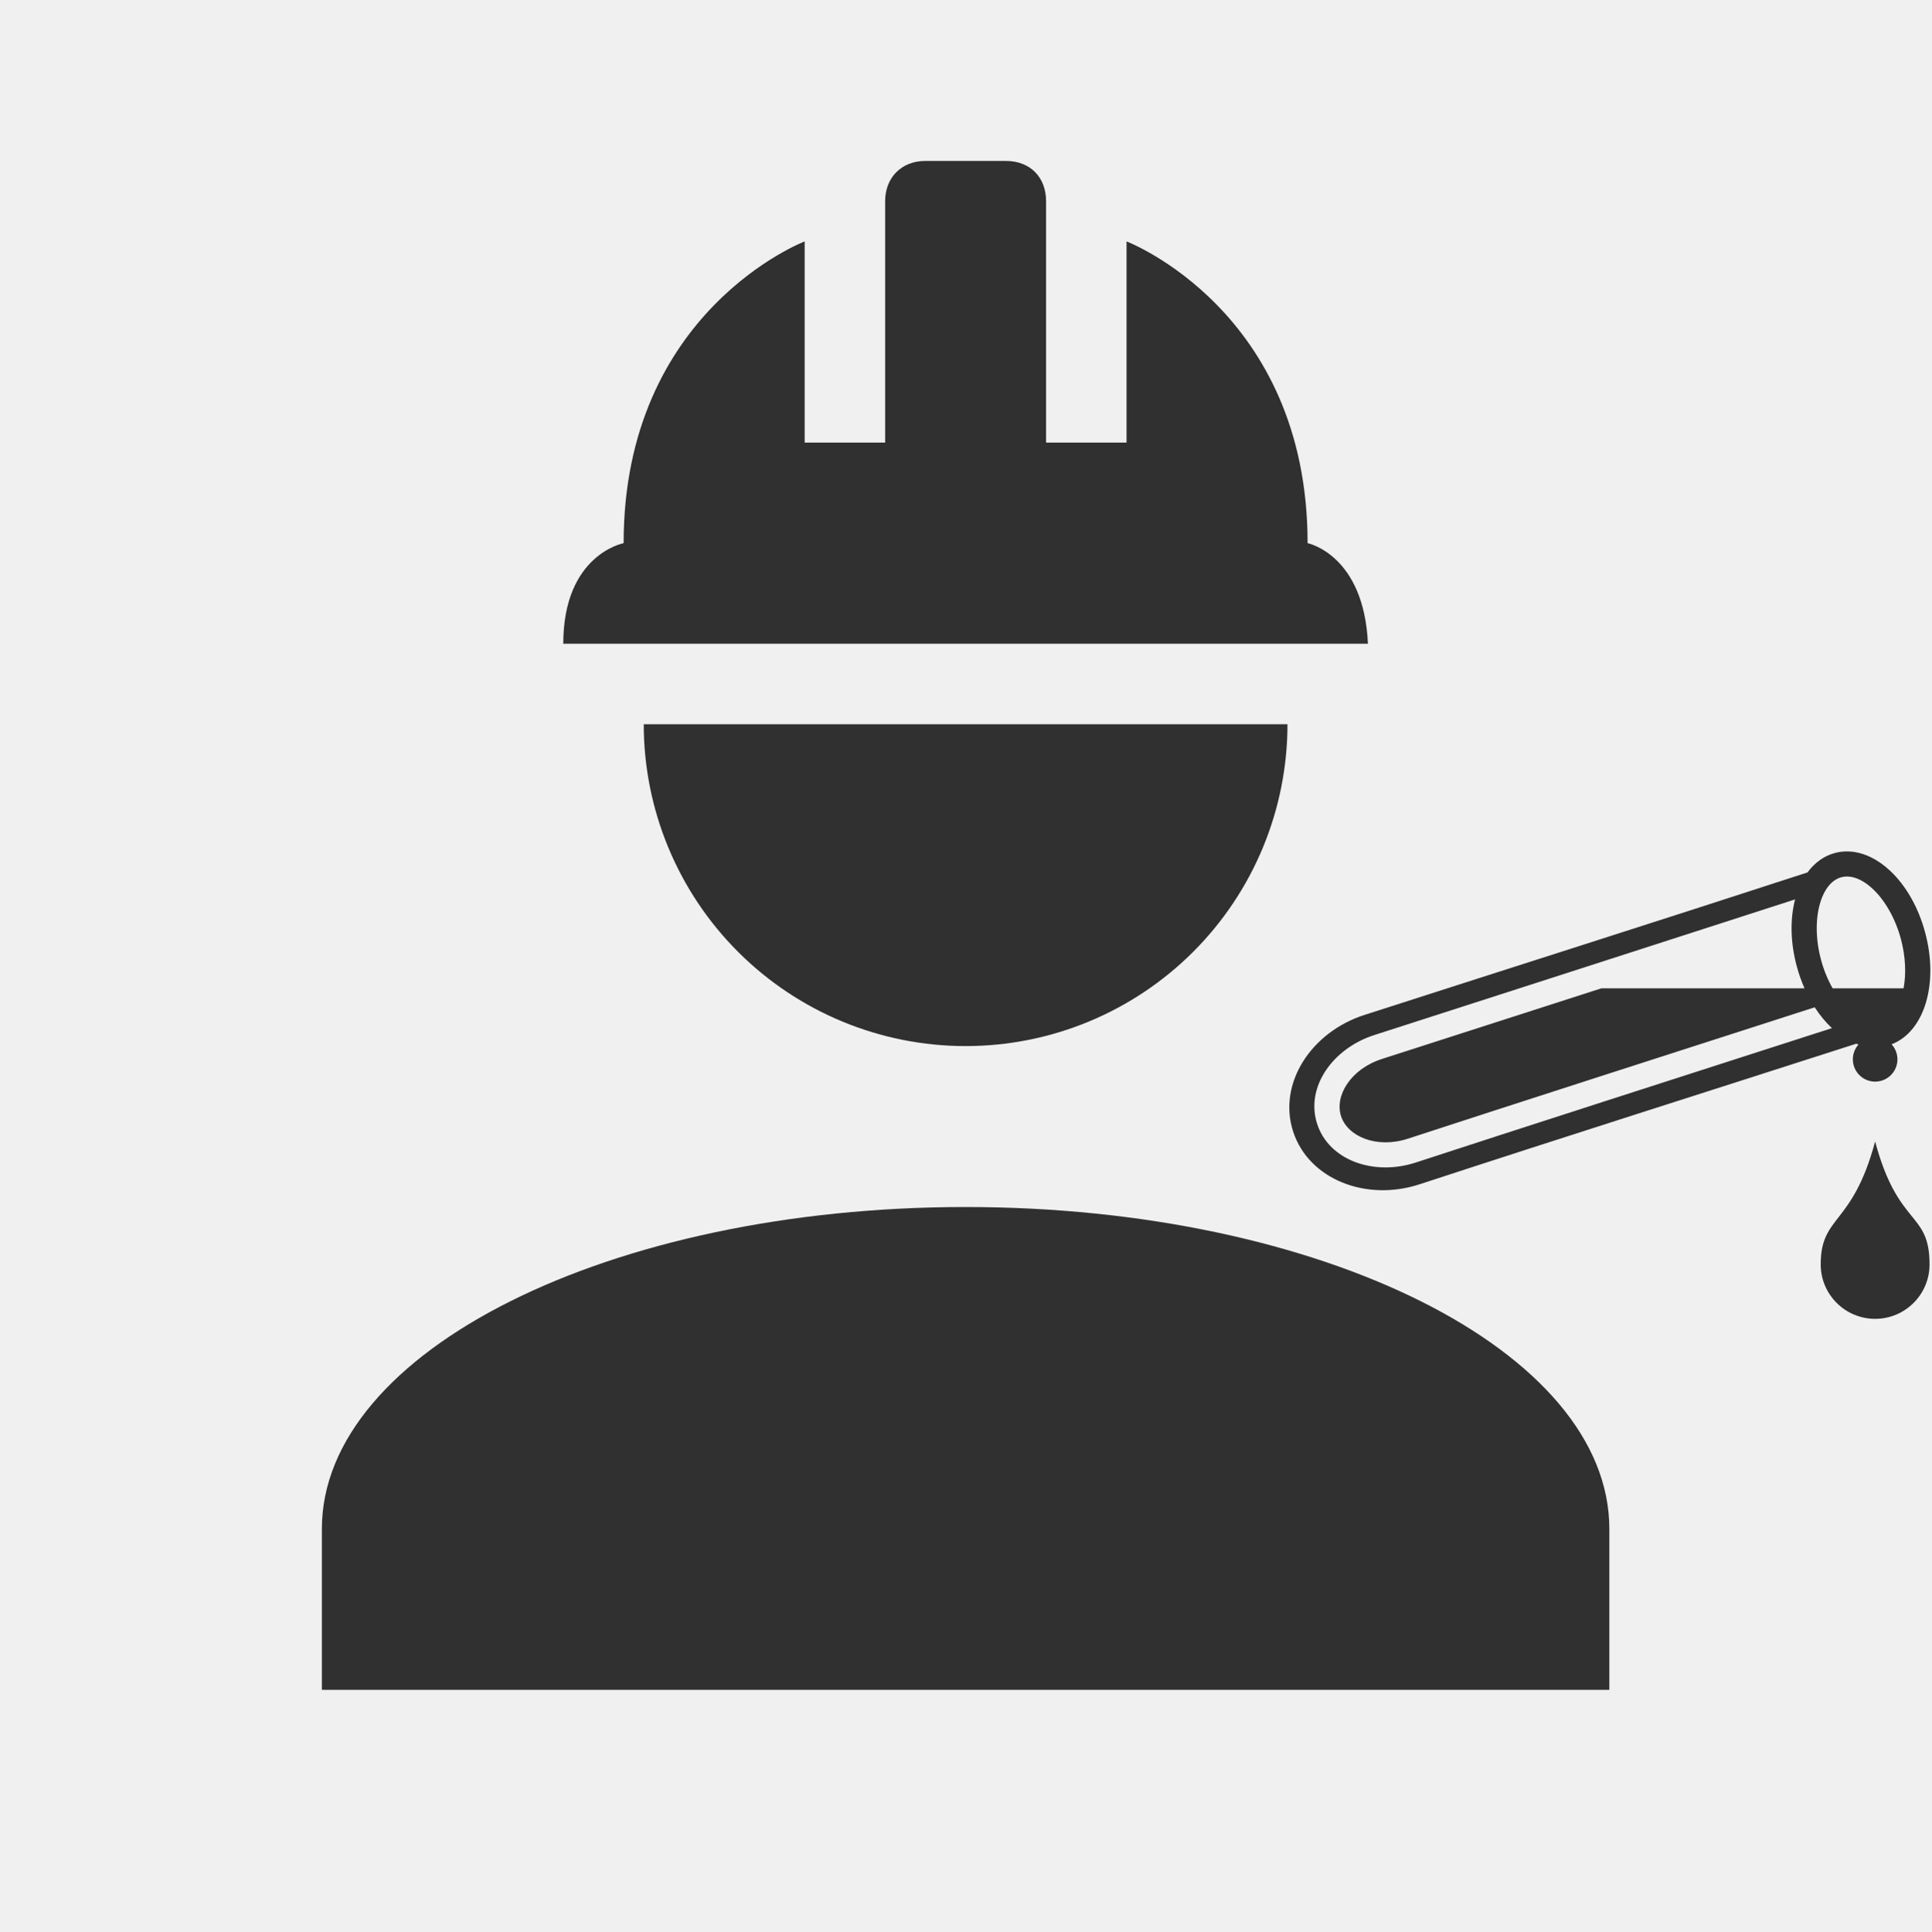
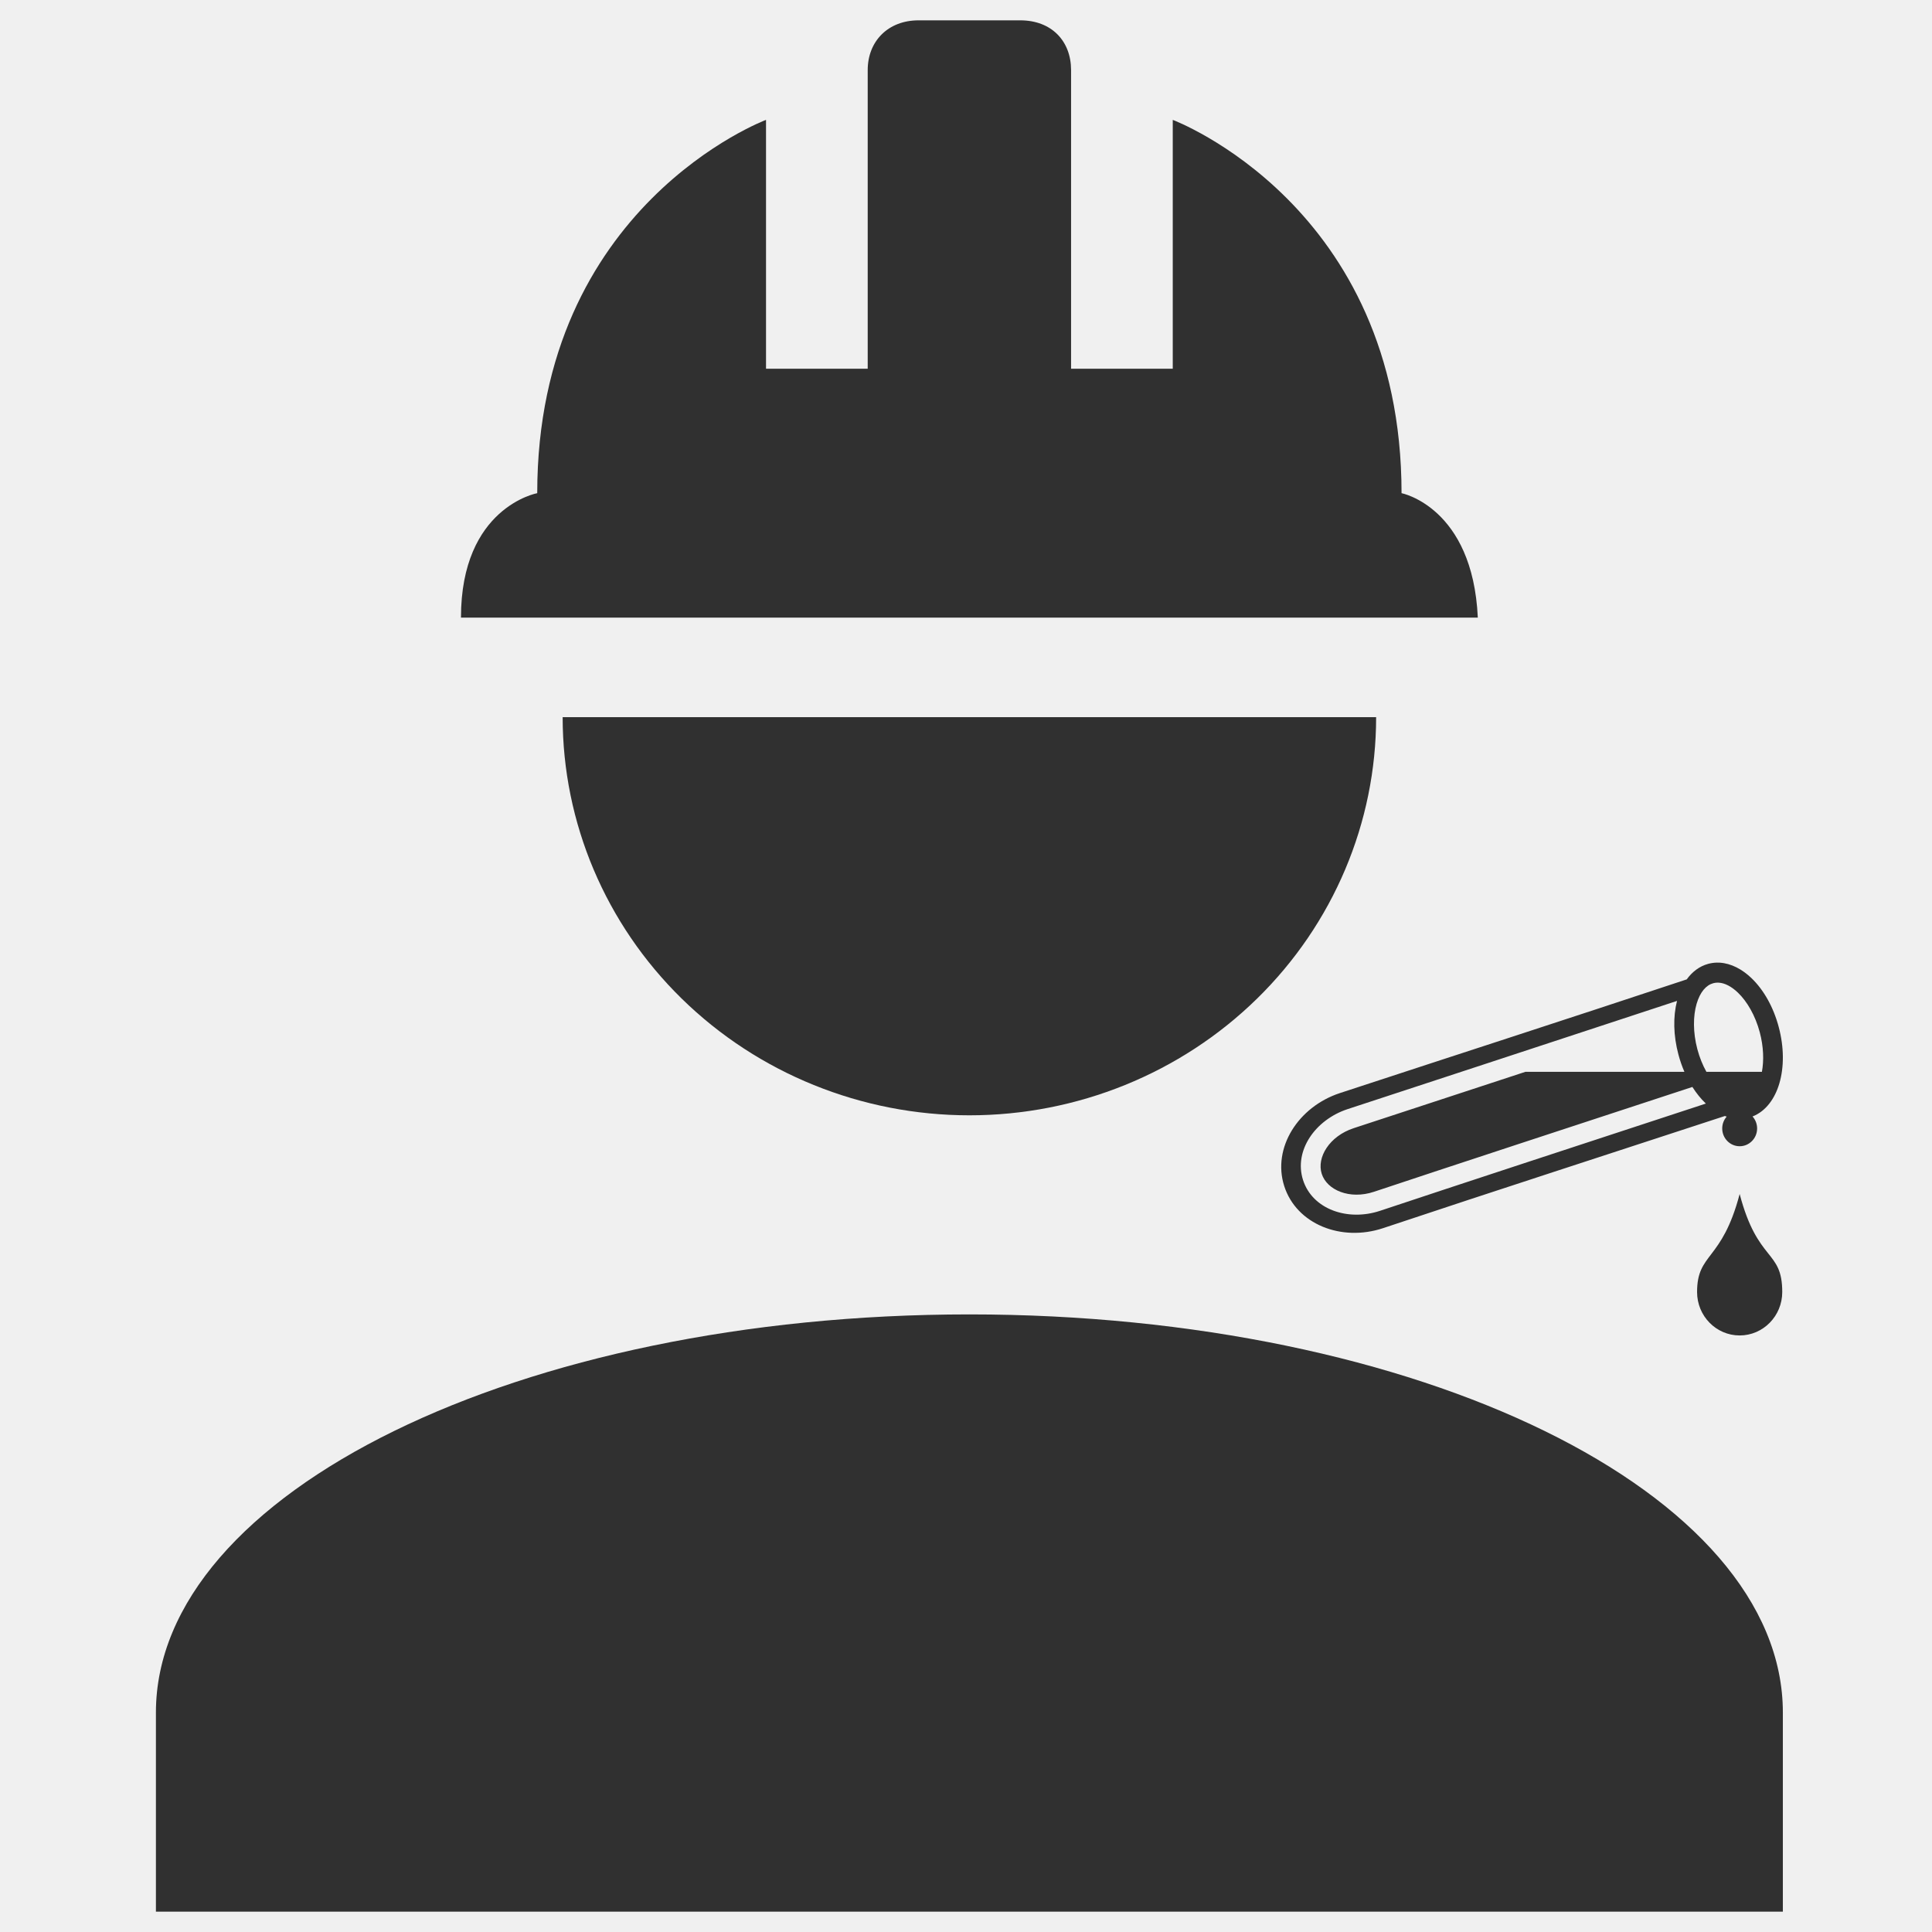
- <svg xmlns="http://www.w3.org/2000/svg" width="290" height="290" viewBox="0 0 290 290" fill="none">
-   <g clip-path="url(#clip0_49_19)">
-     <path d="M145 181.25C91.591 181.25 48.333 202.88 48.333 229.584V253.75H241.666V229.584C241.666 202.88 198.408 181.25 145 181.25ZM96.666 108.75C96.666 121.569 101.759 133.863 110.823 142.927C119.887 151.991 132.181 157.084 145 157.084C157.818 157.084 170.112 151.991 179.176 142.927C188.241 133.863 193.333 121.569 193.333 108.75M138.958 24.167C135.333 24.167 132.916 26.704 132.916 30.209V66.459H120.833V36.25C120.833 36.25 93.645 46.642 93.645 81.563C93.645 81.563 84.583 83.254 84.583 96.667H205.416C204.812 83.254 196.354 81.563 196.354 81.563C196.354 46.642 169.166 36.25 169.166 36.25V66.459H157.083V30.209C157.083 26.704 154.787 24.167 151.041 24.167H138.958Z" fill="#303030" />
-     <path d="M277.206 127.852C276.653 127.862 276.098 127.938 275.543 128.085C273.835 128.539 272.457 129.6 271.42 131.008C248.78 138.383 227.313 145.184 204.877 152.411C196.865 154.991 191.845 162.732 194.184 169.918C196.523 177.104 205.146 180.464 213.154 177.841L213.153 177.842C235.225 170.614 256.41 163.915 278.741 156.729C278.854 156.772 278.969 156.808 279.083 156.846C278.554 157.438 278.23 158.217 278.23 159.073C278.23 160.922 279.729 162.421 281.578 162.421C283.427 162.421 284.926 160.922 284.926 159.073C284.926 158.202 284.59 157.411 284.045 156.815C286.617 155.834 288.353 153.413 289.196 150.582C290.113 147.504 290.105 143.793 289.078 139.995C288.052 136.197 286.188 132.981 283.845 130.774C282.088 129.118 279.959 127.992 277.758 127.863C277.575 127.852 277.391 127.848 277.206 127.852V127.852ZM277.306 131.621C277.399 131.619 277.492 131.622 277.584 131.628C278.707 131.7 279.968 132.302 281.26 133.518C282.982 135.14 284.576 137.788 285.439 140.979C286.17 143.683 286.246 146.305 285.845 148.414H275.197C274.487 147.161 273.883 145.72 273.457 144.145C272.595 140.954 272.641 137.873 273.313 135.619C273.985 133.365 275.153 132.089 276.511 131.728C276.771 131.66 277.038 131.624 277.306 131.62L277.306 131.621ZM269.557 135.059C268.787 138.031 268.848 141.541 269.817 145.129C270.119 146.25 270.505 147.347 270.973 148.41H240.467C227.474 152.594 215.077 156.581 207.513 159.019C202.825 160.529 200.381 164.548 201.379 167.611C202.377 170.675 206.742 172.52 211.416 170.99C224.91 166.574 251.563 158.001 272.505 151.26C273.264 152.432 274.119 153.473 275.051 154.351C275.064 154.363 275.078 154.375 275.091 154.388C253.934 161.197 226.34 170.07 212.588 174.571C206.369 176.607 199.592 174.302 197.792 168.777C195.993 163.253 200.133 157.436 206.353 155.432C220.082 151.008 248.354 141.916 269.557 135.059ZM281.576 171.412C278.157 184.173 273.405 182.401 273.405 189.871C273.405 194.382 277.065 198.043 281.576 198.043C286.087 198.043 289.748 194.382 289.748 189.871C289.748 181.808 285.056 184.4 281.576 171.412Z" fill="#303030" />
-   </g>
-   <defs>
-     <clipPath id="clip0_49_19">
-       <rect width="290" height="290" fill="white" />
-     </clipPath>
-   </defs>
+ <svg xmlns="http://www.w3.org/2000/svg" width="285" height="285" viewBox="0 0 285 285" fill="none">
+   <path d="M253.267 142.001C252.842 142.009 252.415 142.068 251.989 142.183C250.675 142.539 249.616 143.371 248.819 144.474C231.414 150.253 214.912 155.582 197.663 161.244C191.504 163.266 187.645 169.332 189.443 174.962C191.242 180.593 197.871 183.226 204.026 181.171L204.026 181.171C220.994 175.508 237.28 170.259 254.447 164.628C254.534 164.662 254.622 164.69 254.71 164.72C254.303 165.184 254.054 165.794 254.054 166.465C254.054 167.913 255.207 169.088 256.628 169.088C258.049 169.088 259.202 167.913 259.202 166.465C259.202 165.782 258.943 165.162 258.524 164.696C260.502 163.927 261.836 162.03 262.484 159.812C263.19 157.4 263.183 154.492 262.394 151.516C261.605 148.54 260.172 146.02 258.371 144.29C257.02 142.993 255.384 142.111 253.691 142.009C253.55 142.001 253.409 141.998 253.267 142.001V142.001ZM253.344 144.954C253.415 144.953 253.486 144.955 253.558 144.96C254.421 145.016 255.39 145.488 256.383 146.441C257.707 147.712 258.933 149.786 259.596 152.287C260.158 154.405 260.216 156.46 259.908 158.112H251.722C251.177 157.131 250.712 156.002 250.385 154.768C249.722 152.267 249.758 149.853 250.274 148.087C250.79 146.321 251.689 145.321 252.733 145.039C252.932 144.985 253.138 144.956 253.344 144.954L253.344 144.954ZM247.387 147.648C246.795 149.977 246.841 152.727 247.587 155.539C247.819 156.417 248.116 157.277 248.475 158.109H225.023C215.035 161.388 205.505 164.512 199.69 166.422C196.086 167.606 194.208 170.755 194.975 173.155C195.742 175.556 199.097 177.001 202.69 175.803C213.064 172.342 233.553 165.624 249.653 160.343C250.236 161.261 250.893 162.076 251.61 162.765C251.621 162.774 251.631 162.784 251.641 162.793C235.377 168.129 214.164 175.082 203.592 178.608C198.811 180.203 193.6 178.398 192.217 174.069C190.834 169.74 194.017 165.182 198.799 163.611C209.353 160.145 231.087 153.021 247.387 147.648ZM256.627 176.133C253.998 186.132 250.345 184.744 250.345 190.597C250.345 194.131 253.159 197 256.627 197C260.094 197 262.909 194.131 262.909 190.597C262.909 184.279 259.302 186.31 256.627 176.133Z" fill="#303030" />
+   <path d="M143 193.895C76.7 193.895 23 220.179 23 252.632V282H263V252.632C263 220.179 209.3 193.895 143 193.895ZM83 105.789C83 121.367 89.321 136.307 100.574 147.323C111.826 158.338 127.087 164.526 143 164.526C158.913 164.526 174.174 158.338 185.426 147.323C196.679 136.307 203 121.367 203 105.789M135.5 3C131 3 128 6.084 128 10.342V54.395H113V17.684C113 17.684 79.25 30.313 79.25 72.75C79.25 72.75 68 74.806 68 91.105H218C217.25 74.806 206.75 72.75 206.75 72.75C206.75 30.313 173 17.684 173 17.684V54.395H158V10.342C158 6.084 155.15 3 150.5 3H135.5Z" fill="#303030" />
</svg>
